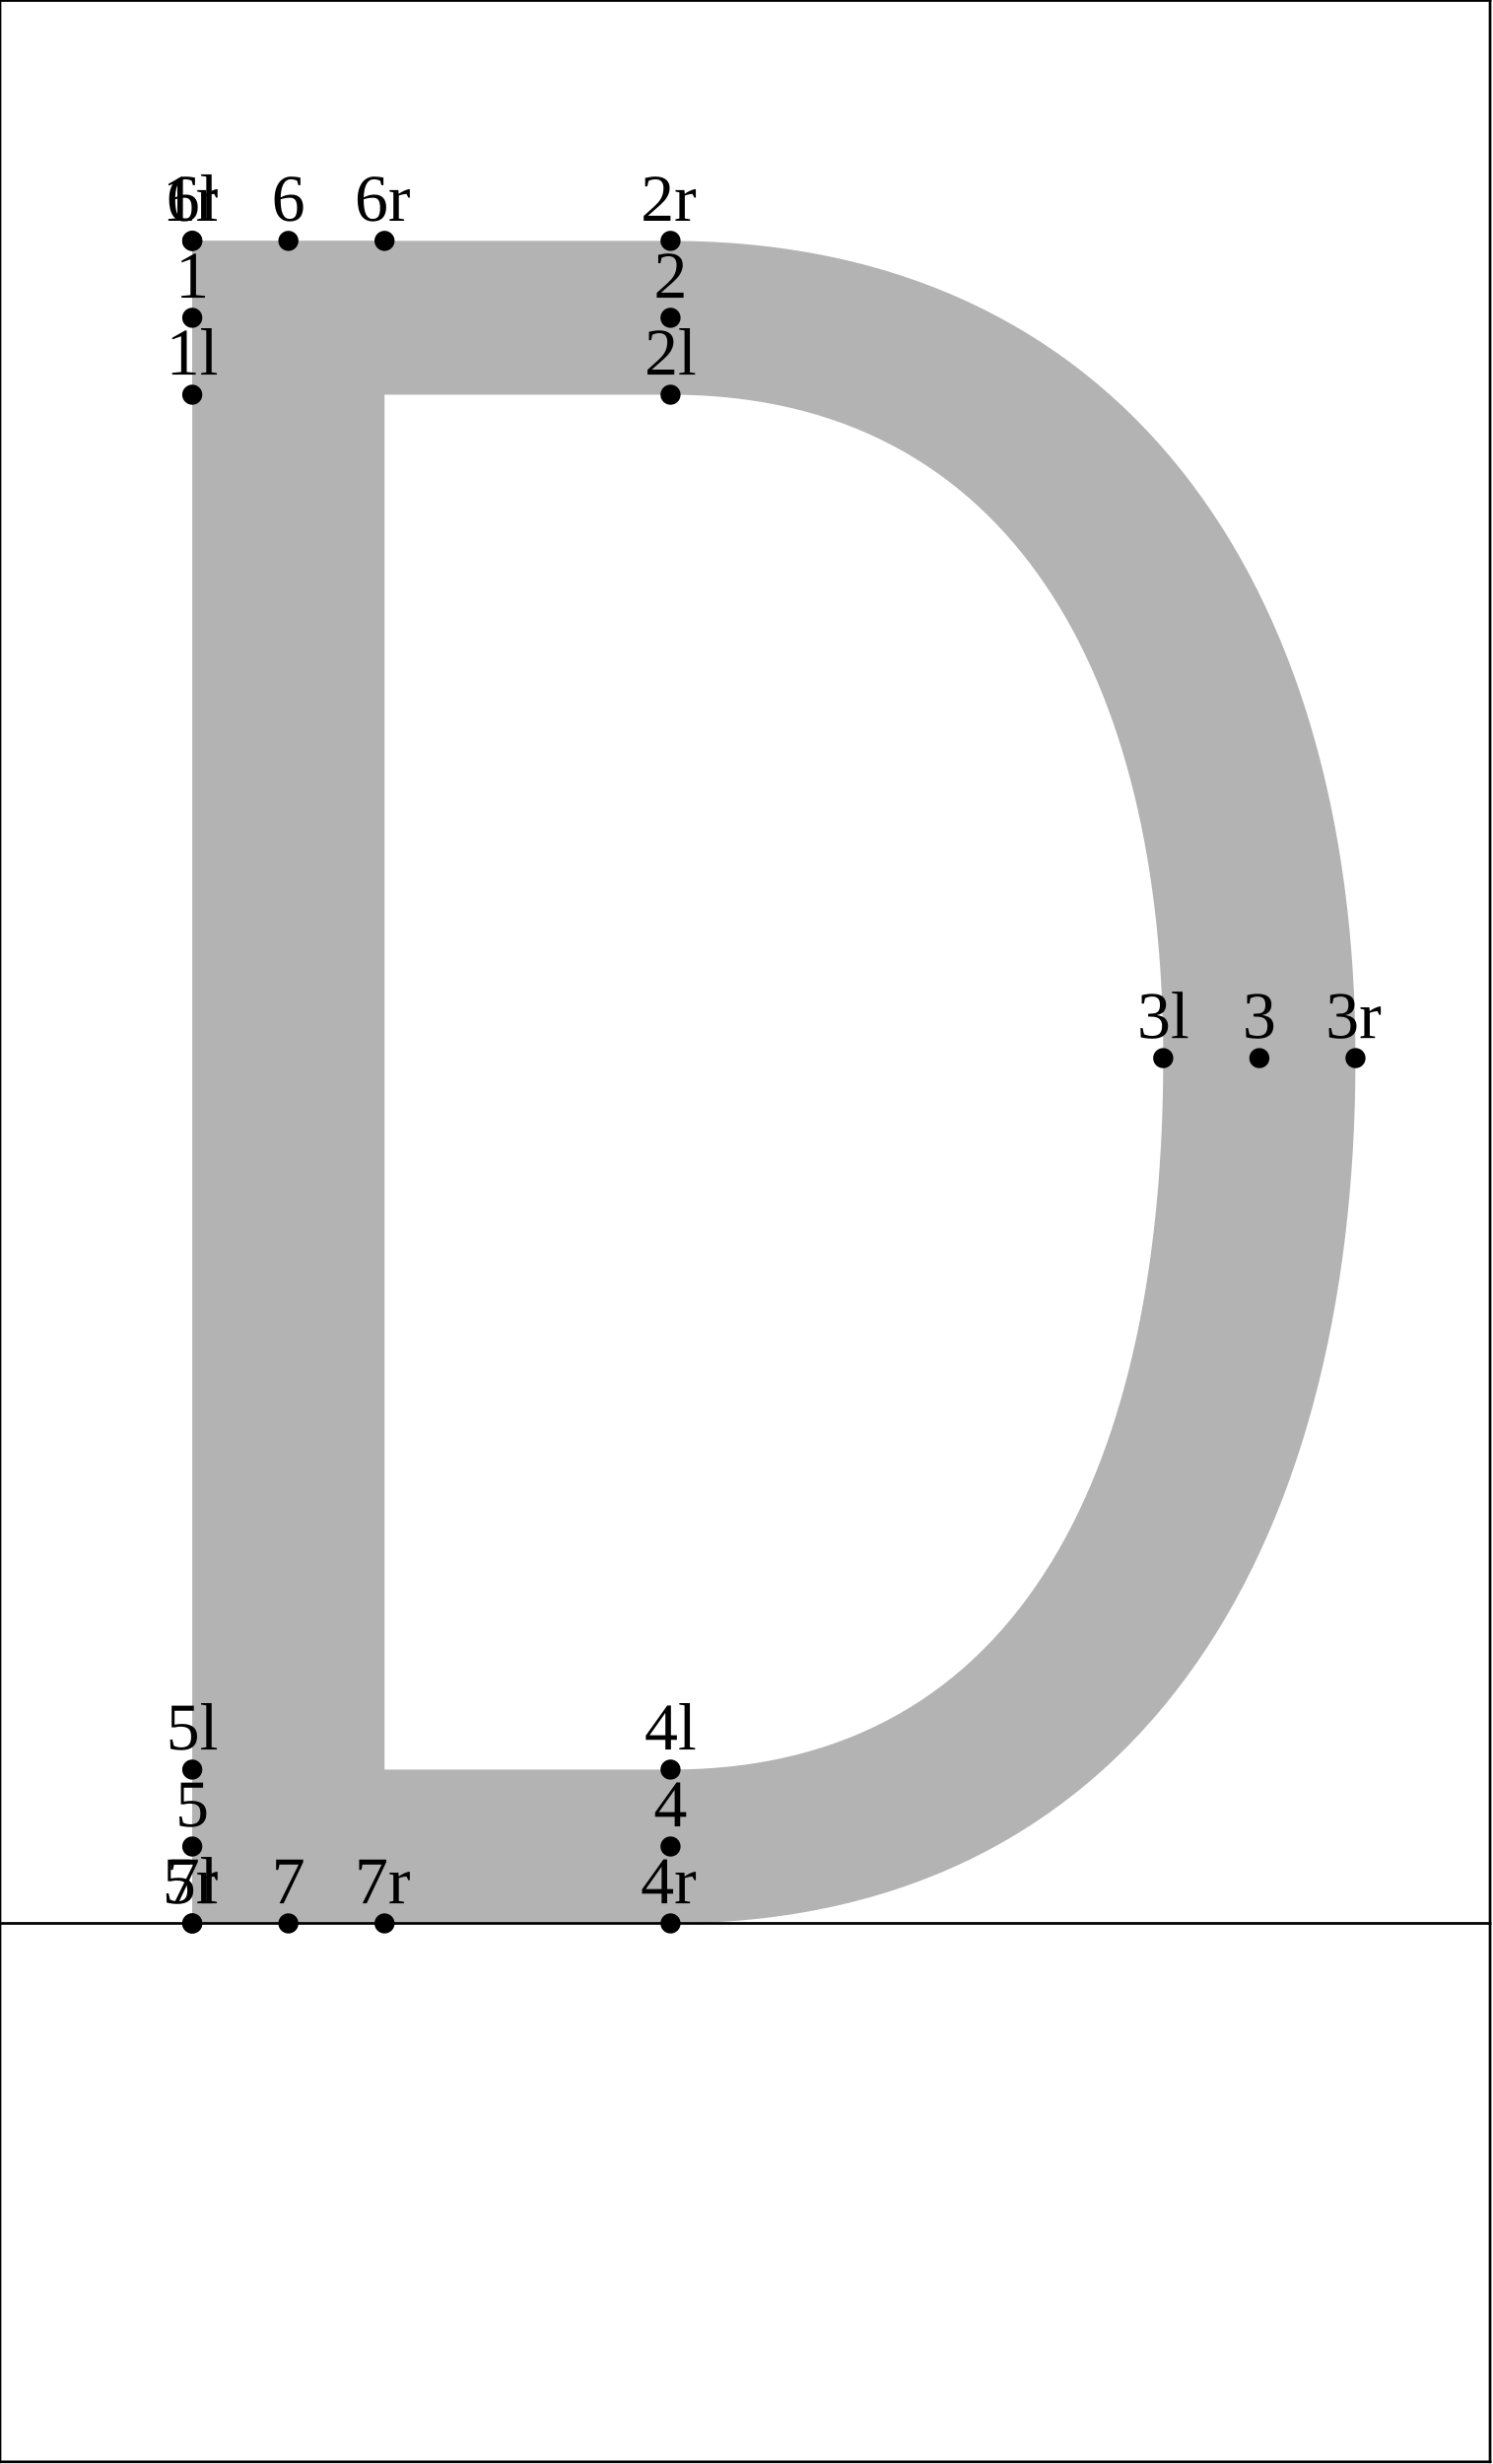
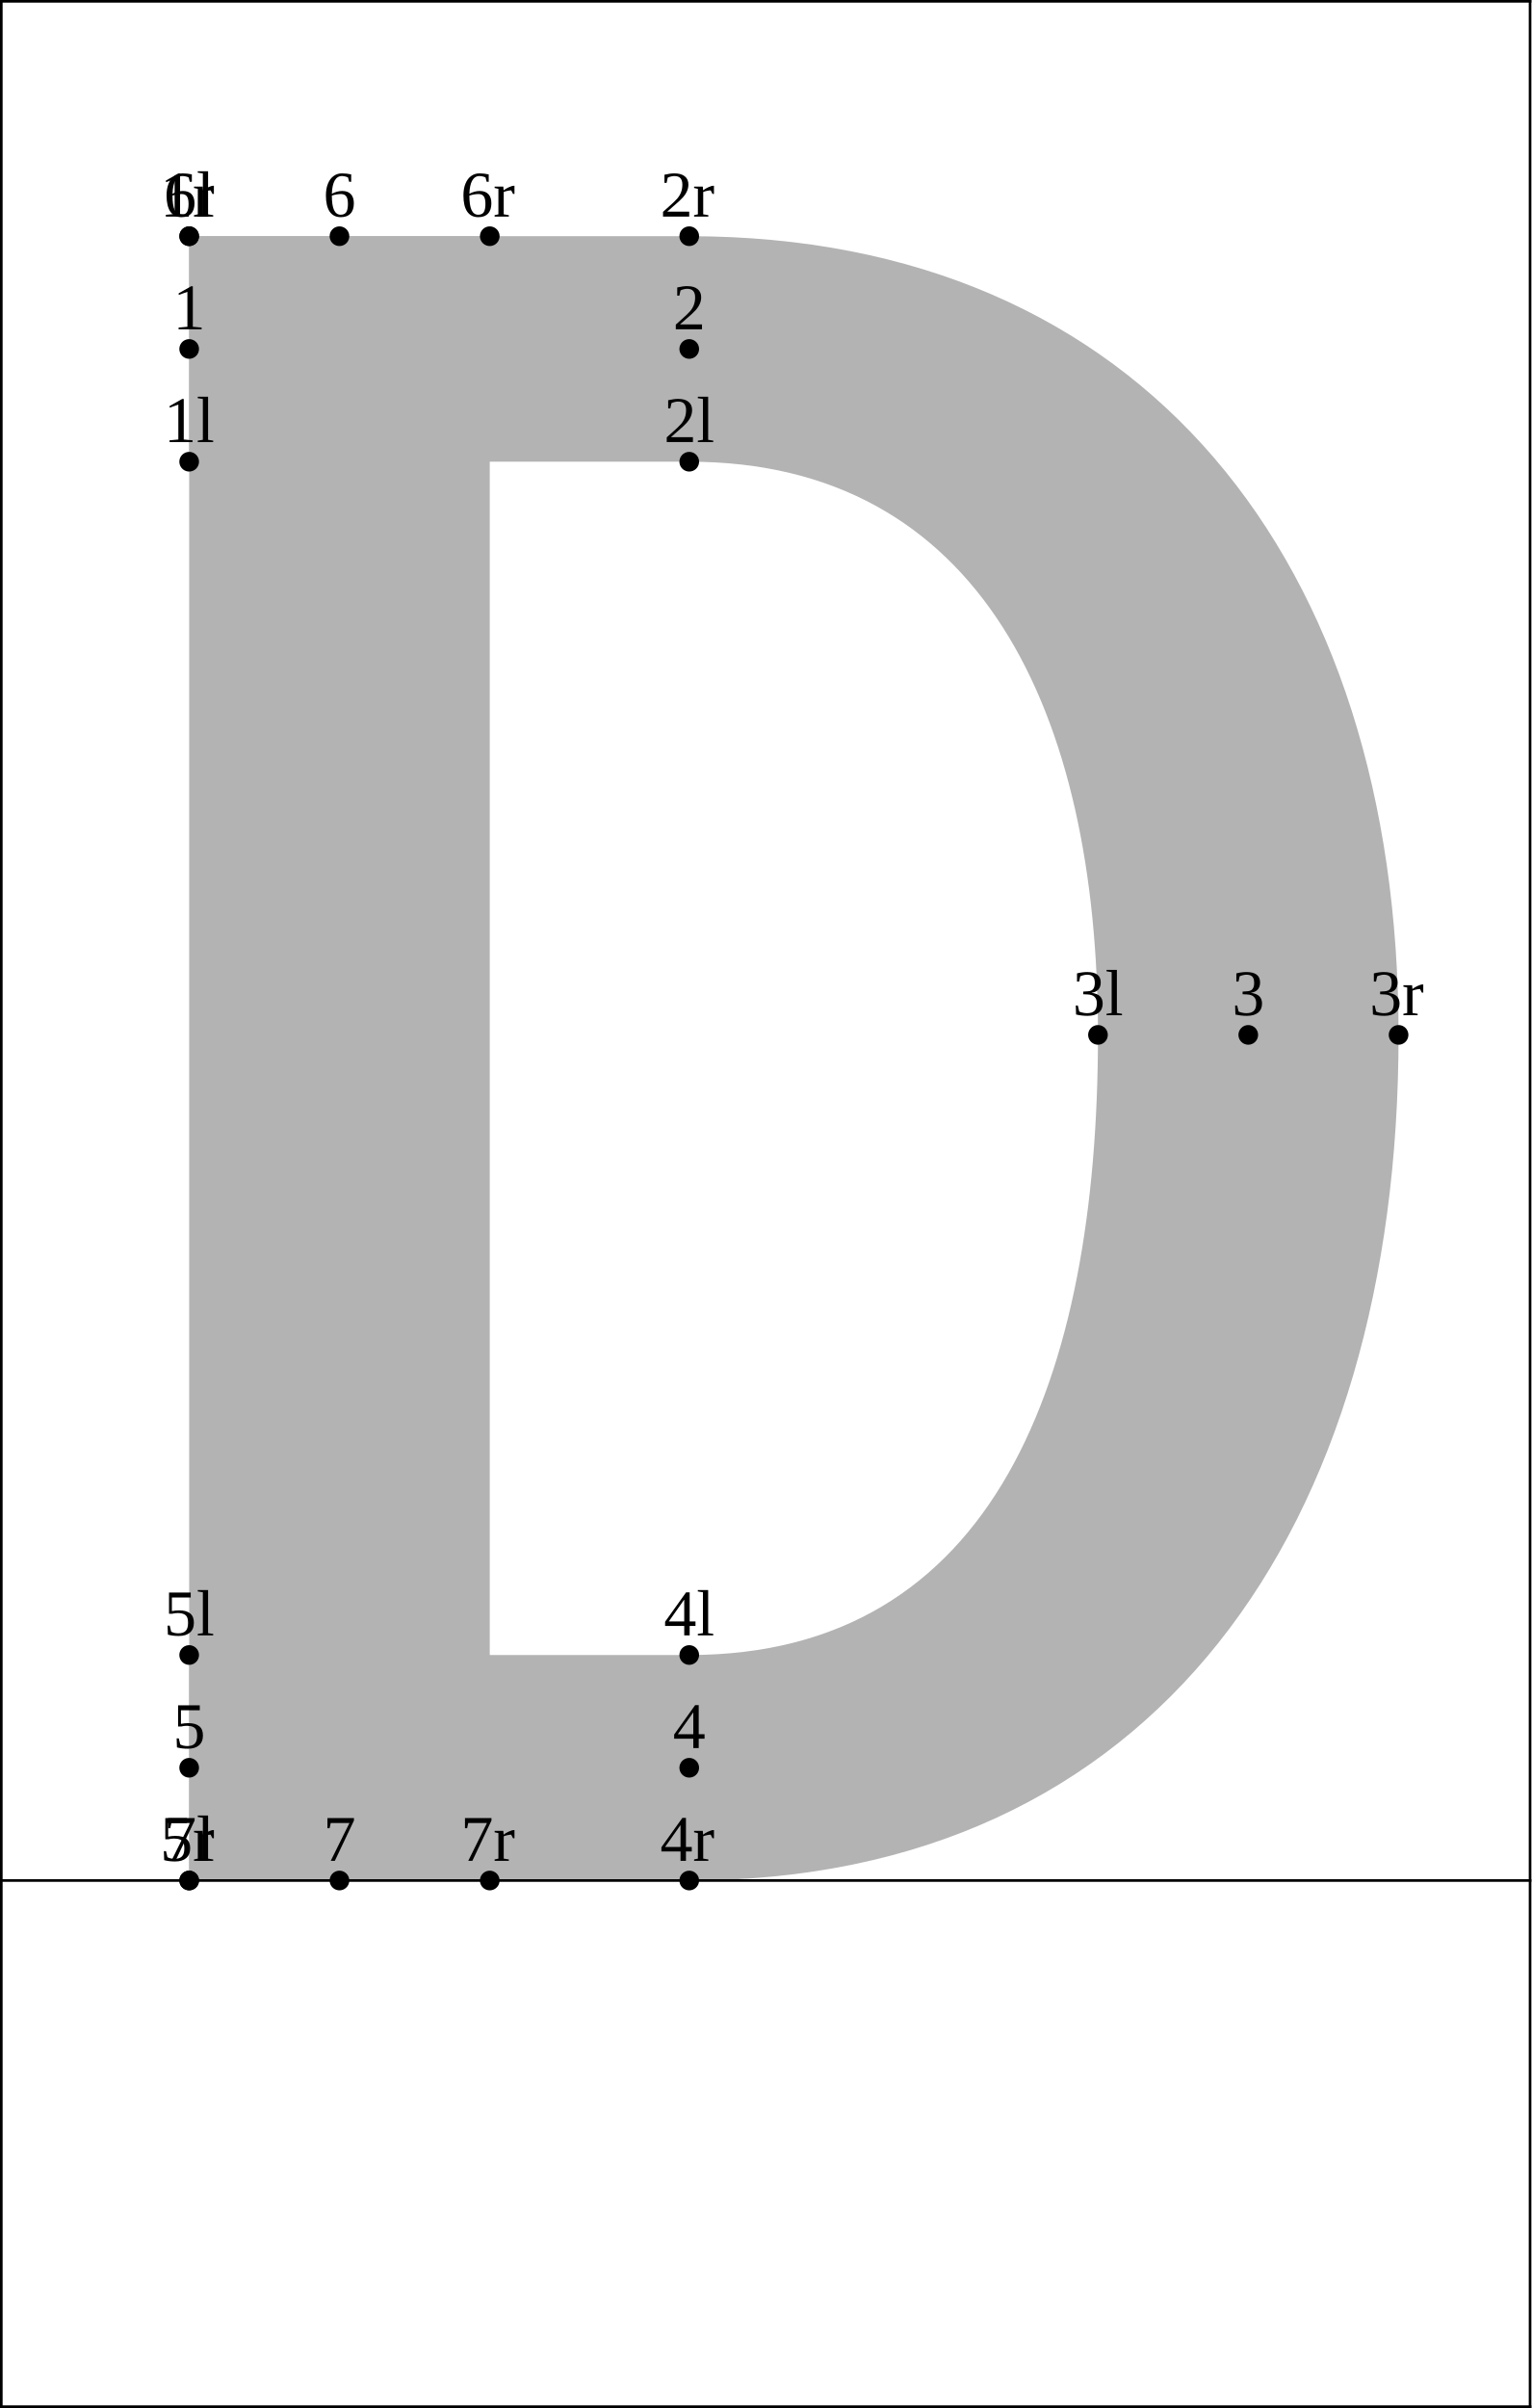
- <svg xmlns="http://www.w3.org/2000/svg" version="1.1" width="222.765" height="367.662" viewBox="0 0 222.765 367.662">
-   <path d="M28.692 58.896L100.064 58.896C151.261 58.896,173.589 101.667,173.589 157.885C173.589 217.357,153.304 264.046,100.064 264.046L28.692 264.046L28.692 287L100.064 287C168.974 287,202.281 232.225,202.281 157.885C202.281 86.725,167.177 35.942,100.064 35.942L28.692 35.942Z" style="fill: rgb(70%,70%,70%);stroke: none;" />
-   <path d="M28.692 35.942L28.692 287L57.385 287L57.385 35.942Z" style="fill: rgb(70%,70%,70%);stroke: none;" />
-   <g transform="translate(24.81805 55.8959)" style="fill: rgb(0%,0%,0%);">
+ <svg xmlns="http://www.w3.org/2000/svg" version="1.1" width="233.884" height="367.662" viewBox="0 0 233.884 367.662">
+   <path d="M28.892 70.496L105.267 70.496C149.709 70.496,167.692 108.708,167.692 158.009C167.692 210.578,151.84 252.692,105.267 252.692L28.892 252.692L28.892 287.123L105.267 287.123C176.366 287.123,213.6 233.372,213.6 158.009C213.6 85.775,174.675 36.065,105.267 36.065L28.892 36.065Z" style="fill: rgb(70%,70%,70%);stroke: none;" />
+   <path d="M28.892 36.065L28.892 287.123L74.8 287.123L74.8 36.065Z" style="fill: rgb(70%,70%,70%);stroke: none;" />
+   <g transform="translate(25.01805 67.49646)" style="fill: rgb(0%,0%,0%);">
    <text font-size="9.963">1l</text>
  </g>
-   <path d="M28.692 58.896l0 0" style="stroke:rgb(0%,0%,0%); stroke-width: 3;stroke-linecap: round;stroke-linejoin: round;stroke-miterlimit: 10;fill: none;" />
-   <g transform="translate(96.18941 55.8959)" style="fill: rgb(0%,0%,0%);">
+   <path d="M28.892 70.496l0 0" style="stroke:rgb(0%,0%,0%); stroke-width: 3;stroke-linecap: round;stroke-linejoin: round;stroke-miterlimit: 10;fill: none;" />
+   <g transform="translate(101.3928 67.49646)" style="fill: rgb(0%,0%,0%);">
    <text font-size="9.963">2l</text>
  </g>
-   <path d="M100.064 58.896l0 0" style="stroke:rgb(0%,0%,0%); stroke-width: 3;stroke-linecap: round;stroke-linejoin: round;stroke-miterlimit: 10;fill: none;" />
-   <g transform="translate(169.7141 154.8854)" style="fill: rgb(0%,0%,0%);">
+   <path d="M105.267 70.496l0 0" style="stroke:rgb(0%,0%,0%); stroke-width: 3;stroke-linecap: round;stroke-linejoin: round;stroke-miterlimit: 10;fill: none;" />
+   <g transform="translate(163.8176 155.0087)" style="fill: rgb(0%,0%,0%);">
    <text font-size="9.963">3l</text>
  </g>
-   <path d="M173.589 157.885l0 0" style="stroke:rgb(0%,0%,0%); stroke-width: 3;stroke-linecap: round;stroke-linejoin: round;stroke-miterlimit: 10;fill: none;" />
-   <g transform="translate(96.18941 261.0462)" style="fill: rgb(0%,0%,0%);">
+   <path d="M167.692 158.009l0 0" style="stroke:rgb(0%,0%,0%); stroke-width: 3;stroke-linecap: round;stroke-linejoin: round;stroke-miterlimit: 10;fill: none;" />
+   <g transform="translate(101.3928 249.6923)" style="fill: rgb(0%,0%,0%);">
    <text font-size="9.963">4l</text>
  </g>
-   <path d="M100.064 264.046l0 0" style="stroke:rgb(0%,0%,0%); stroke-width: 3;stroke-linecap: round;stroke-linejoin: round;stroke-miterlimit: 10;fill: none;" />
-   <g transform="translate(24.81805 261.0462)" style="fill: rgb(0%,0%,0%);">
+   <path d="M105.267 252.692l0 0" style="stroke:rgb(0%,0%,0%); stroke-width: 3;stroke-linecap: round;stroke-linejoin: round;stroke-miterlimit: 10;fill: none;" />
+   <g transform="translate(25.01805 249.6923)" style="fill: rgb(0%,0%,0%);">
    <text font-size="9.963">5l</text>
  </g>
-   <path d="M28.692 264.046l0 0" style="stroke:rgb(0%,0%,0%); stroke-width: 3;stroke-linecap: round;stroke-linejoin: round;stroke-miterlimit: 10;fill: none;" />
-   <g transform="translate(24.81805 32.94206)" style="fill: rgb(0%,0%,0%);">
+   <path d="M28.892 252.692l0 0" style="stroke:rgb(0%,0%,0%); stroke-width: 3;stroke-linecap: round;stroke-linejoin: round;stroke-miterlimit: 10;fill: none;" />
+   <g transform="translate(25.01805 33.06541)" style="fill: rgb(0%,0%,0%);">
    <text font-size="9.963">6l</text>
  </g>
-   <path d="M28.692 35.942l0 0" style="stroke:rgb(0%,0%,0%); stroke-width: 3;stroke-linecap: round;stroke-linejoin: round;stroke-miterlimit: 10;fill: none;" />
-   <g transform="translate(24.81805 284)" style="fill: rgb(0%,0%,0%);">
+   <path d="M28.892 36.065l0 0" style="stroke:rgb(0%,0%,0%); stroke-width: 3;stroke-linecap: round;stroke-linejoin: round;stroke-miterlimit: 10;fill: none;" />
+   <g transform="translate(25.01805 284.1234)" style="fill: rgb(0%,0%,0%);">
    <text font-size="9.963">7l</text>
  </g>
-   <path d="M28.692 287l0 0" style="stroke:rgb(0%,0%,0%); stroke-width: 3;stroke-linecap: round;stroke-linejoin: round;stroke-miterlimit: 10;fill: none;" />
-   <g transform="translate(26.20177 44.41899)" style="fill: rgb(0%,0%,0%);">
+   <path d="M28.892 287.123l0 0" style="stroke:rgb(0%,0%,0%); stroke-width: 3;stroke-linecap: round;stroke-linejoin: round;stroke-miterlimit: 10;fill: none;" />
+   <g transform="translate(26.40176 50.28093)" style="fill: rgb(0%,0%,0%);">
    <text font-size="9.963">1</text>
  </g>
-   <path d="M28.692 47.419l0 0" style="stroke:rgb(0%,0%,0%); stroke-width: 3;stroke-linecap: round;stroke-linejoin: round;stroke-miterlimit: 10;fill: none;" />
-   <g transform="translate(97.57312 44.41899)" style="fill: rgb(0%,0%,0%);">
+   <path d="M28.892 53.281l0 0" style="stroke:rgb(0%,0%,0%); stroke-width: 3;stroke-linecap: round;stroke-linejoin: round;stroke-miterlimit: 10;fill: none;" />
+   <g transform="translate(102.7765 50.28093)" style="fill: rgb(0%,0%,0%);">
    <text font-size="9.963">2</text>
  </g>
-   <path d="M100.064 47.419l0 0" style="stroke:rgb(0%,0%,0%); stroke-width: 3;stroke-linecap: round;stroke-linejoin: round;stroke-miterlimit: 10;fill: none;" />
-   <g transform="translate(185.444 154.8854)" style="fill: rgb(0%,0%,0%);">
+   <path d="M105.267 53.281l0 0" style="stroke:rgb(0%,0%,0%); stroke-width: 3;stroke-linecap: round;stroke-linejoin: round;stroke-miterlimit: 10;fill: none;" />
+   <g transform="translate(188.1552 155.0087)" style="fill: rgb(0%,0%,0%);">
    <text font-size="9.963">3</text>
  </g>
-   <path d="M187.935 157.885l0 0" style="stroke:rgb(0%,0%,0%); stroke-width: 3;stroke-linecap: round;stroke-linejoin: round;stroke-miterlimit: 10;fill: none;" />
-   <g transform="translate(97.57312 272.5231)" style="fill: rgb(0%,0%,0%);">
+   <path d="M190.646 158.009l0 0" style="stroke:rgb(0%,0%,0%); stroke-width: 3;stroke-linecap: round;stroke-linejoin: round;stroke-miterlimit: 10;fill: none;" />
+   <g transform="translate(102.7765 266.9078)" style="fill: rgb(0%,0%,0%);">
    <text font-size="9.963">4</text>
  </g>
-   <path d="M100.064 275.523l0 0" style="stroke:rgb(0%,0%,0%); stroke-width: 3;stroke-linecap: round;stroke-linejoin: round;stroke-miterlimit: 10;fill: none;" />
-   <g transform="translate(26.20177 272.5231)" style="fill: rgb(0%,0%,0%);">
+   <path d="M105.267 269.908l0 0" style="stroke:rgb(0%,0%,0%); stroke-width: 3;stroke-linecap: round;stroke-linejoin: round;stroke-miterlimit: 10;fill: none;" />
+   <g transform="translate(26.40176 266.9078)" style="fill: rgb(0%,0%,0%);">
    <text font-size="9.963">5</text>
  </g>
-   <path d="M28.692 275.523l0 0" style="stroke:rgb(0%,0%,0%); stroke-width: 3;stroke-linecap: round;stroke-linejoin: round;stroke-miterlimit: 10;fill: none;" />
-   <g transform="translate(40.54797 32.94206)" style="fill: rgb(0%,0%,0%);">
+   <path d="M28.892 269.908l0 0" style="stroke:rgb(0%,0%,0%); stroke-width: 3;stroke-linecap: round;stroke-linejoin: round;stroke-miterlimit: 10;fill: none;" />
+   <g transform="translate(49.35561 33.06541)" style="fill: rgb(0%,0%,0%);">
    <text font-size="9.963">6</text>
  </g>
-   <path d="M43.039 35.942l0 0" style="stroke:rgb(0%,0%,0%); stroke-width: 3;stroke-linecap: round;stroke-linejoin: round;stroke-miterlimit: 10;fill: none;" />
-   <g transform="translate(40.54797 284)" style="fill: rgb(0%,0%,0%);">
+   <path d="M51.846 36.065l0 0" style="stroke:rgb(0%,0%,0%); stroke-width: 3;stroke-linecap: round;stroke-linejoin: round;stroke-miterlimit: 10;fill: none;" />
+   <g transform="translate(49.35561 284.1234)" style="fill: rgb(0%,0%,0%);">
    <text font-size="9.963">7</text>
  </g>
-   <path d="M43.039 287l0 0" style="stroke:rgb(0%,0%,0%); stroke-width: 3;stroke-linecap: round;stroke-linejoin: round;stroke-miterlimit: 10;fill: none;" />
-   <g transform="translate(24.25073 32.94206)" style="fill: rgb(0%,0%,0%);">
+   <path d="M51.846 287.123l0 0" style="stroke:rgb(0%,0%,0%); stroke-width: 3;stroke-linecap: round;stroke-linejoin: round;stroke-miterlimit: 10;fill: none;" />
+   <g transform="translate(24.45073 33.06541)" style="fill: rgb(0%,0%,0%);">
    <text font-size="9.963">1r</text>
  </g>
-   <path d="M28.692 35.942l0 0" style="stroke:rgb(0%,0%,0%); stroke-width: 3;stroke-linecap: round;stroke-linejoin: round;stroke-miterlimit: 10;fill: none;" />
-   <g transform="translate(95.62209 32.94206)" style="fill: rgb(0%,0%,0%);">
+   <path d="M28.892 36.065l0 0" style="stroke:rgb(0%,0%,0%); stroke-width: 3;stroke-linecap: round;stroke-linejoin: round;stroke-miterlimit: 10;fill: none;" />
+   <g transform="translate(100.8255 33.06541)" style="fill: rgb(0%,0%,0%);">
    <text font-size="9.963">2r</text>
  </g>
-   <path d="M100.064 35.942l0 0" style="stroke:rgb(0%,0%,0%); stroke-width: 3;stroke-linecap: round;stroke-linejoin: round;stroke-miterlimit: 10;fill: none;" />
-   <g transform="translate(197.8392 154.8854)" style="fill: rgb(0%,0%,0%);">
+   <path d="M105.267 36.065l0 0" style="stroke:rgb(0%,0%,0%); stroke-width: 3;stroke-linecap: round;stroke-linejoin: round;stroke-miterlimit: 10;fill: none;" />
+   <g transform="translate(209.158 155.0087)" style="fill: rgb(0%,0%,0%);">
    <text font-size="9.963">3r</text>
  </g>
-   <path d="M202.281 157.885l0 0" style="stroke:rgb(0%,0%,0%); stroke-width: 3;stroke-linecap: round;stroke-linejoin: round;stroke-miterlimit: 10;fill: none;" />
-   <g transform="translate(95.62209 284)" style="fill: rgb(0%,0%,0%);">
+   <path d="M213.6 158.009l0 0" style="stroke:rgb(0%,0%,0%); stroke-width: 3;stroke-linecap: round;stroke-linejoin: round;stroke-miterlimit: 10;fill: none;" />
+   <g transform="translate(100.8255 284.1234)" style="fill: rgb(0%,0%,0%);">
    <text font-size="9.963">4r</text>
  </g>
-   <path d="M100.064 287l0 0" style="stroke:rgb(0%,0%,0%); stroke-width: 3;stroke-linecap: round;stroke-linejoin: round;stroke-miterlimit: 10;fill: none;" />
-   <g transform="translate(24.25073 284)" style="fill: rgb(0%,0%,0%);">
+   <path d="M105.267 287.123l0 0" style="stroke:rgb(0%,0%,0%); stroke-width: 3;stroke-linecap: round;stroke-linejoin: round;stroke-miterlimit: 10;fill: none;" />
+   <g transform="translate(24.45073 284.1234)" style="fill: rgb(0%,0%,0%);">
    <text font-size="9.963">5r</text>
  </g>
-   <path d="M28.692 287l0 0" style="stroke:rgb(0%,0%,0%); stroke-width: 3;stroke-linecap: round;stroke-linejoin: round;stroke-miterlimit: 10;fill: none;" />
-   <g transform="translate(52.94318 32.94206)" style="fill: rgb(0%,0%,0%);">
+   <path d="M28.892 287.123l0 0" style="stroke:rgb(0%,0%,0%); stroke-width: 3;stroke-linecap: round;stroke-linejoin: round;stroke-miterlimit: 10;fill: none;" />
+   <g transform="translate(70.35843 33.06541)" style="fill: rgb(0%,0%,0%);">
    <text font-size="9.963">6r</text>
  </g>
-   <path d="M57.385 35.942l0 0" style="stroke:rgb(0%,0%,0%); stroke-width: 3;stroke-linecap: round;stroke-linejoin: round;stroke-miterlimit: 10;fill: none;" />
-   <g transform="translate(52.94318 284)" style="fill: rgb(0%,0%,0%);">
+   <path d="M74.8 36.065l0 0" style="stroke:rgb(0%,0%,0%); stroke-width: 3;stroke-linecap: round;stroke-linejoin: round;stroke-miterlimit: 10;fill: none;" />
+   <g transform="translate(70.35843 284.1234)" style="fill: rgb(0%,0%,0%);">
    <text font-size="9.963">7r</text>
  </g>
-   <path d="M57.385 287l0 0" style="stroke:rgb(0%,0%,0%); stroke-width: 3;stroke-linecap: round;stroke-linejoin: round;stroke-miterlimit: 10;fill: none;" />
-   <path d="M0 287L222.365 287" style="stroke:rgb(0%,0%,0%); stroke-width: 0.4;stroke-linecap: square;stroke-linejoin: round;stroke-miterlimit: 10;fill: none;" />
-   <path d="M0 0.077L222.365 0.077" style="stroke:rgb(0%,0%,0%); stroke-width: 0.4;stroke-linecap: square;stroke-linejoin: round;stroke-miterlimit: 10;fill: none;" />
-   <path d="M0 367.339L222.365 367.339" style="stroke:rgb(0%,0%,0%); stroke-width: 0.4;stroke-linecap: square;stroke-linejoin: round;stroke-miterlimit: 10;fill: none;" />
-   <path d="M0 367.339L0 0.077" style="stroke:rgb(0%,0%,0%); stroke-width: 0.4;stroke-linecap: square;stroke-linejoin: round;stroke-miterlimit: 10;fill: none;" />
-   <path d="M222.365 367.339L222.365 0.077" style="stroke:rgb(0%,0%,0%); stroke-width: 0.4;stroke-linecap: square;stroke-linejoin: round;stroke-miterlimit: 10;fill: none;" />
+   <path d="M74.8 287.123l0 0" style="stroke:rgb(0%,0%,0%); stroke-width: 3;stroke-linecap: round;stroke-linejoin: round;stroke-miterlimit: 10;fill: none;" />
+   <path d="M0.2 287.123L233.684 287.123" style="stroke:rgb(0%,0%,0%); stroke-width: 0.4;stroke-linecap: square;stroke-linejoin: round;stroke-miterlimit: 10;fill: none;" />
+   <path d="M0.2 0.2L233.684 0.2" style="stroke:rgb(0%,0%,0%); stroke-width: 0.4;stroke-linecap: square;stroke-linejoin: round;stroke-miterlimit: 10;fill: none;" />
+   <path d="M0.2 367.462L233.684 367.462" style="stroke:rgb(0%,0%,0%); stroke-width: 0.4;stroke-linecap: square;stroke-linejoin: round;stroke-miterlimit: 10;fill: none;" />
+   <path d="M0.2 367.462L0.2 0.2" style="stroke:rgb(0%,0%,0%); stroke-width: 0.4;stroke-linecap: square;stroke-linejoin: round;stroke-miterlimit: 10;fill: none;" />
+   <path d="M233.684 367.462L233.684 0.2" style="stroke:rgb(0%,0%,0%); stroke-width: 0.4;stroke-linecap: square;stroke-linejoin: round;stroke-miterlimit: 10;fill: none;" />
</svg>
